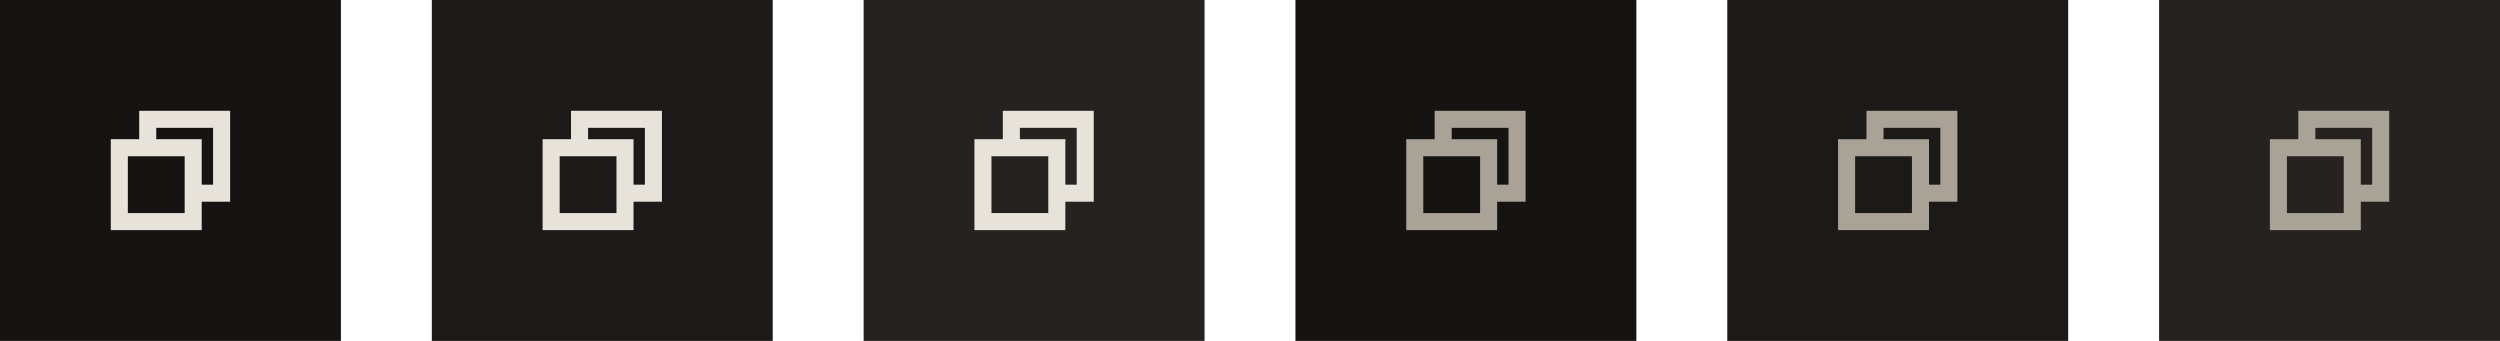
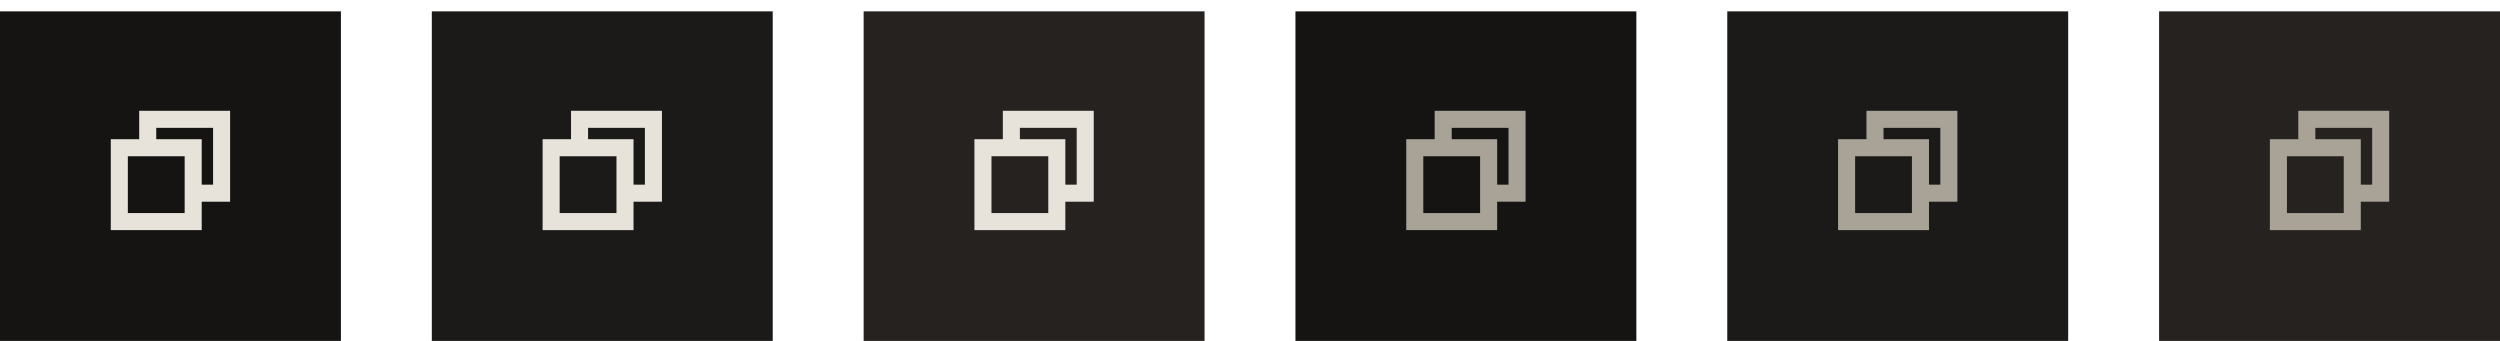
<svg xmlns="http://www.w3.org/2000/svg" width="220" height="30" viewBox="0 0 220 30">
  <g id="active-center">
-     <rect x="0" y="0" width="30" height="30" fill="#151413" />
+     <rect x="0" y="0" width="30" height="30" fill="#000000" fill-opacity="0" />
+     <rect x="0" y="1" width="30" height="29" fill="#151413" />
    <path transform="translate(7 7)" d="M3.5 6h6.5v6.5h-6.5zM6 6V3.5h6.5V10H10" fill="none" stroke="#e8e3da" stroke-width="1.5" stroke-linecap="square" />
  </g>
  <g id="hover-center">
-     <rect x="38" y="0" width="30" height="30" fill="#1c1a18" />
+     <rect x="38" y="0" width="30" height="30" fill="#000000" fill-opacity="0" />
+     <rect x="38" y="1" width="30" height="29" fill="#1c1a18" />
    <path transform="translate(45 7)" d="M3.5 6h6.5v6.5h-6.5zM6 6V3.5h6.5V10H10" fill="none" stroke="#e8e3da" stroke-width="1.5" stroke-linecap="square" />
  </g>
  <g id="pressed-center">
-     <rect x="76" y="0" width="30" height="30" fill="#25221f" />
+     <rect x="76" y="0" width="30" height="30" fill="#000000" fill-opacity="0" />
+     <rect x="76" y="1" width="30" height="29" fill="#25221f" />
    <path transform="translate(83 7)" d="M3.5 6h6.5v6.5h-6.5zM6 6V3.5h6.5V10H10" fill="none" stroke="#e8e3da" stroke-width="1.5" stroke-linecap="square" />
  </g>
  <g id="inactive-center">
-     <rect x="114" y="0" width="30" height="30" fill="#151413" />
+     <rect x="114" y="0" width="30" height="30" fill="#000000" fill-opacity="0" />
+     <rect x="114" y="1" width="30" height="29" fill="#151413" />
    <path transform="translate(121 7)" d="M3.5 6h6.5v6.5h-6.5zM6 6V3.5h6.5V10H10" fill="none" stroke="#a9a297" stroke-width="1.5" stroke-linecap="square" />
  </g>
  <g id="hover-inactive-center">
-     <rect x="152" y="0" width="30" height="30" fill="#1c1a18" />
+     <rect x="152" y="0" width="30" height="30" fill="#000000" fill-opacity="0" />
+     <rect x="152" y="1" width="30" height="29" fill="#1c1a18" />
    <path transform="translate(159 7)" d="M3.5 6h6.5v6.5h-6.5zM6 6V3.5h6.5V10H10" fill="none" stroke="#a9a297" stroke-width="1.5" stroke-linecap="square" />
  </g>
  <g id="pressed-inactive-center">
-     <rect x="190" y="0" width="30" height="30" fill="#25221f" />
+     <rect x="190" y="0" width="30" height="30" fill="#000000" fill-opacity="0" />
+     <rect x="190" y="1" width="30" height="29" fill="#25221f" />
    <path transform="translate(197 7)" d="M3.5 6h6.5v6.5h-6.5zM6 6V3.5h6.5V10H10" fill="none" stroke="#a9a297" stroke-width="1.5" stroke-linecap="square" />
  </g>
</svg>
